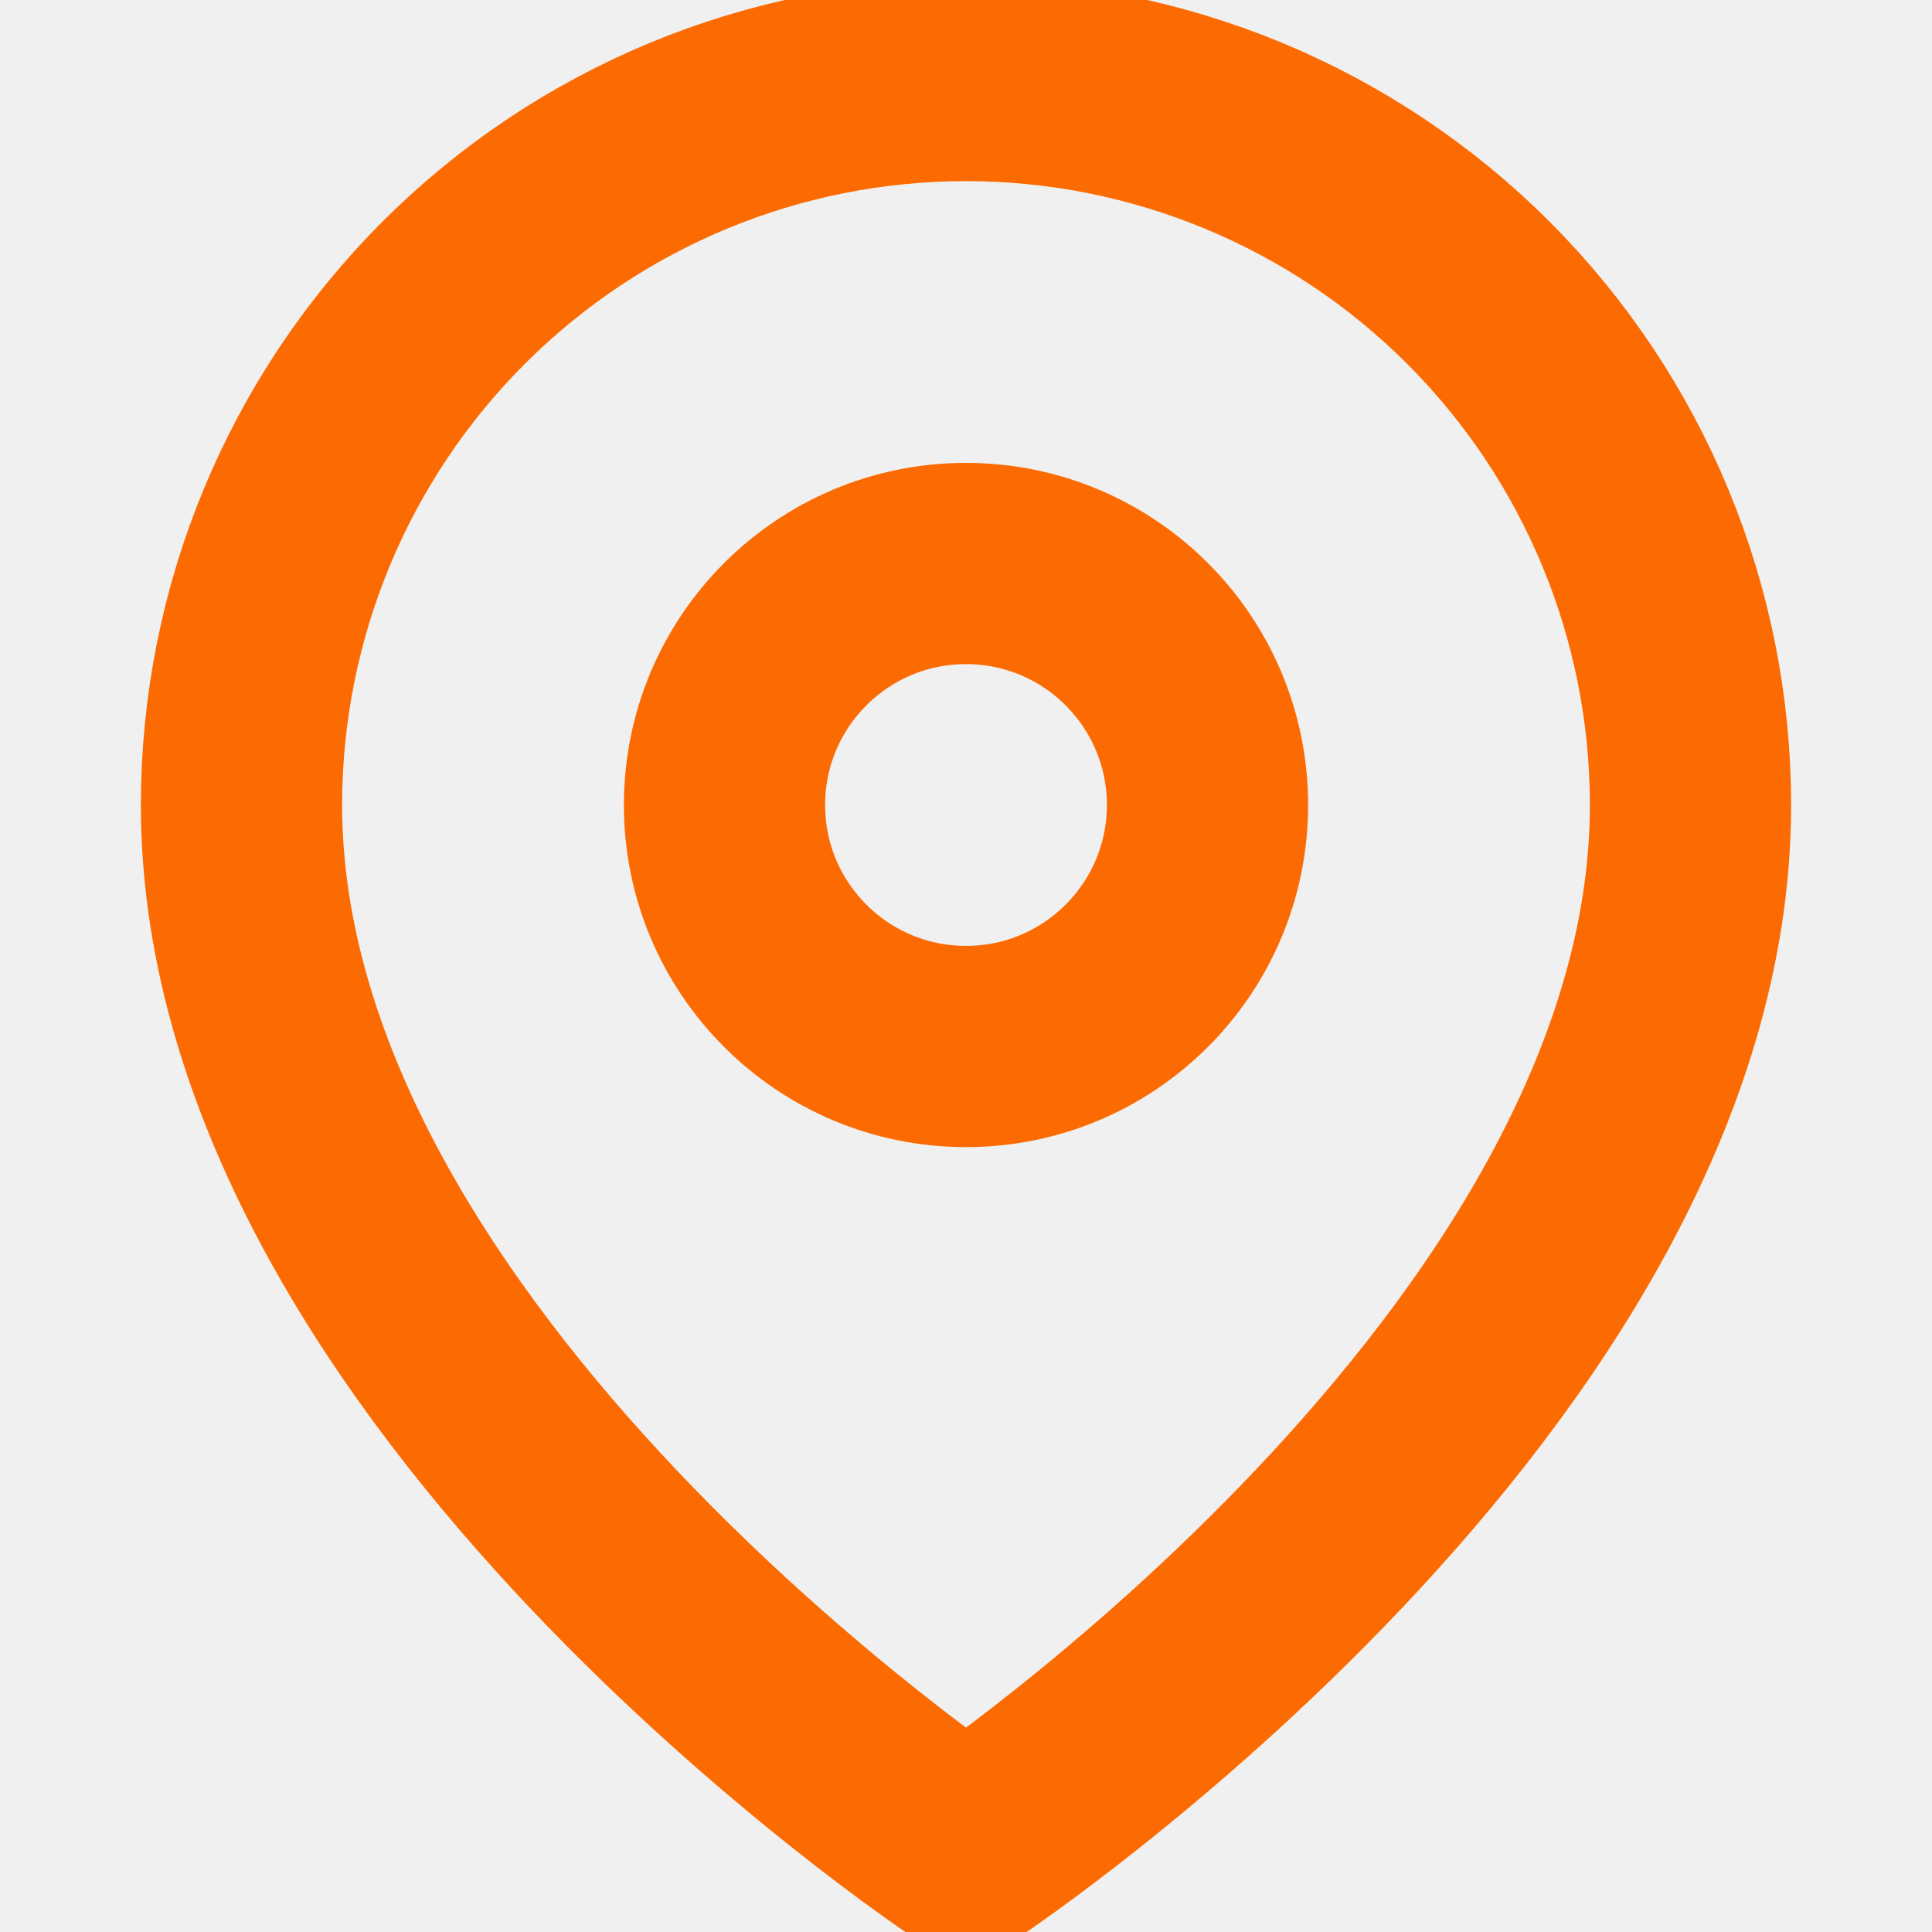
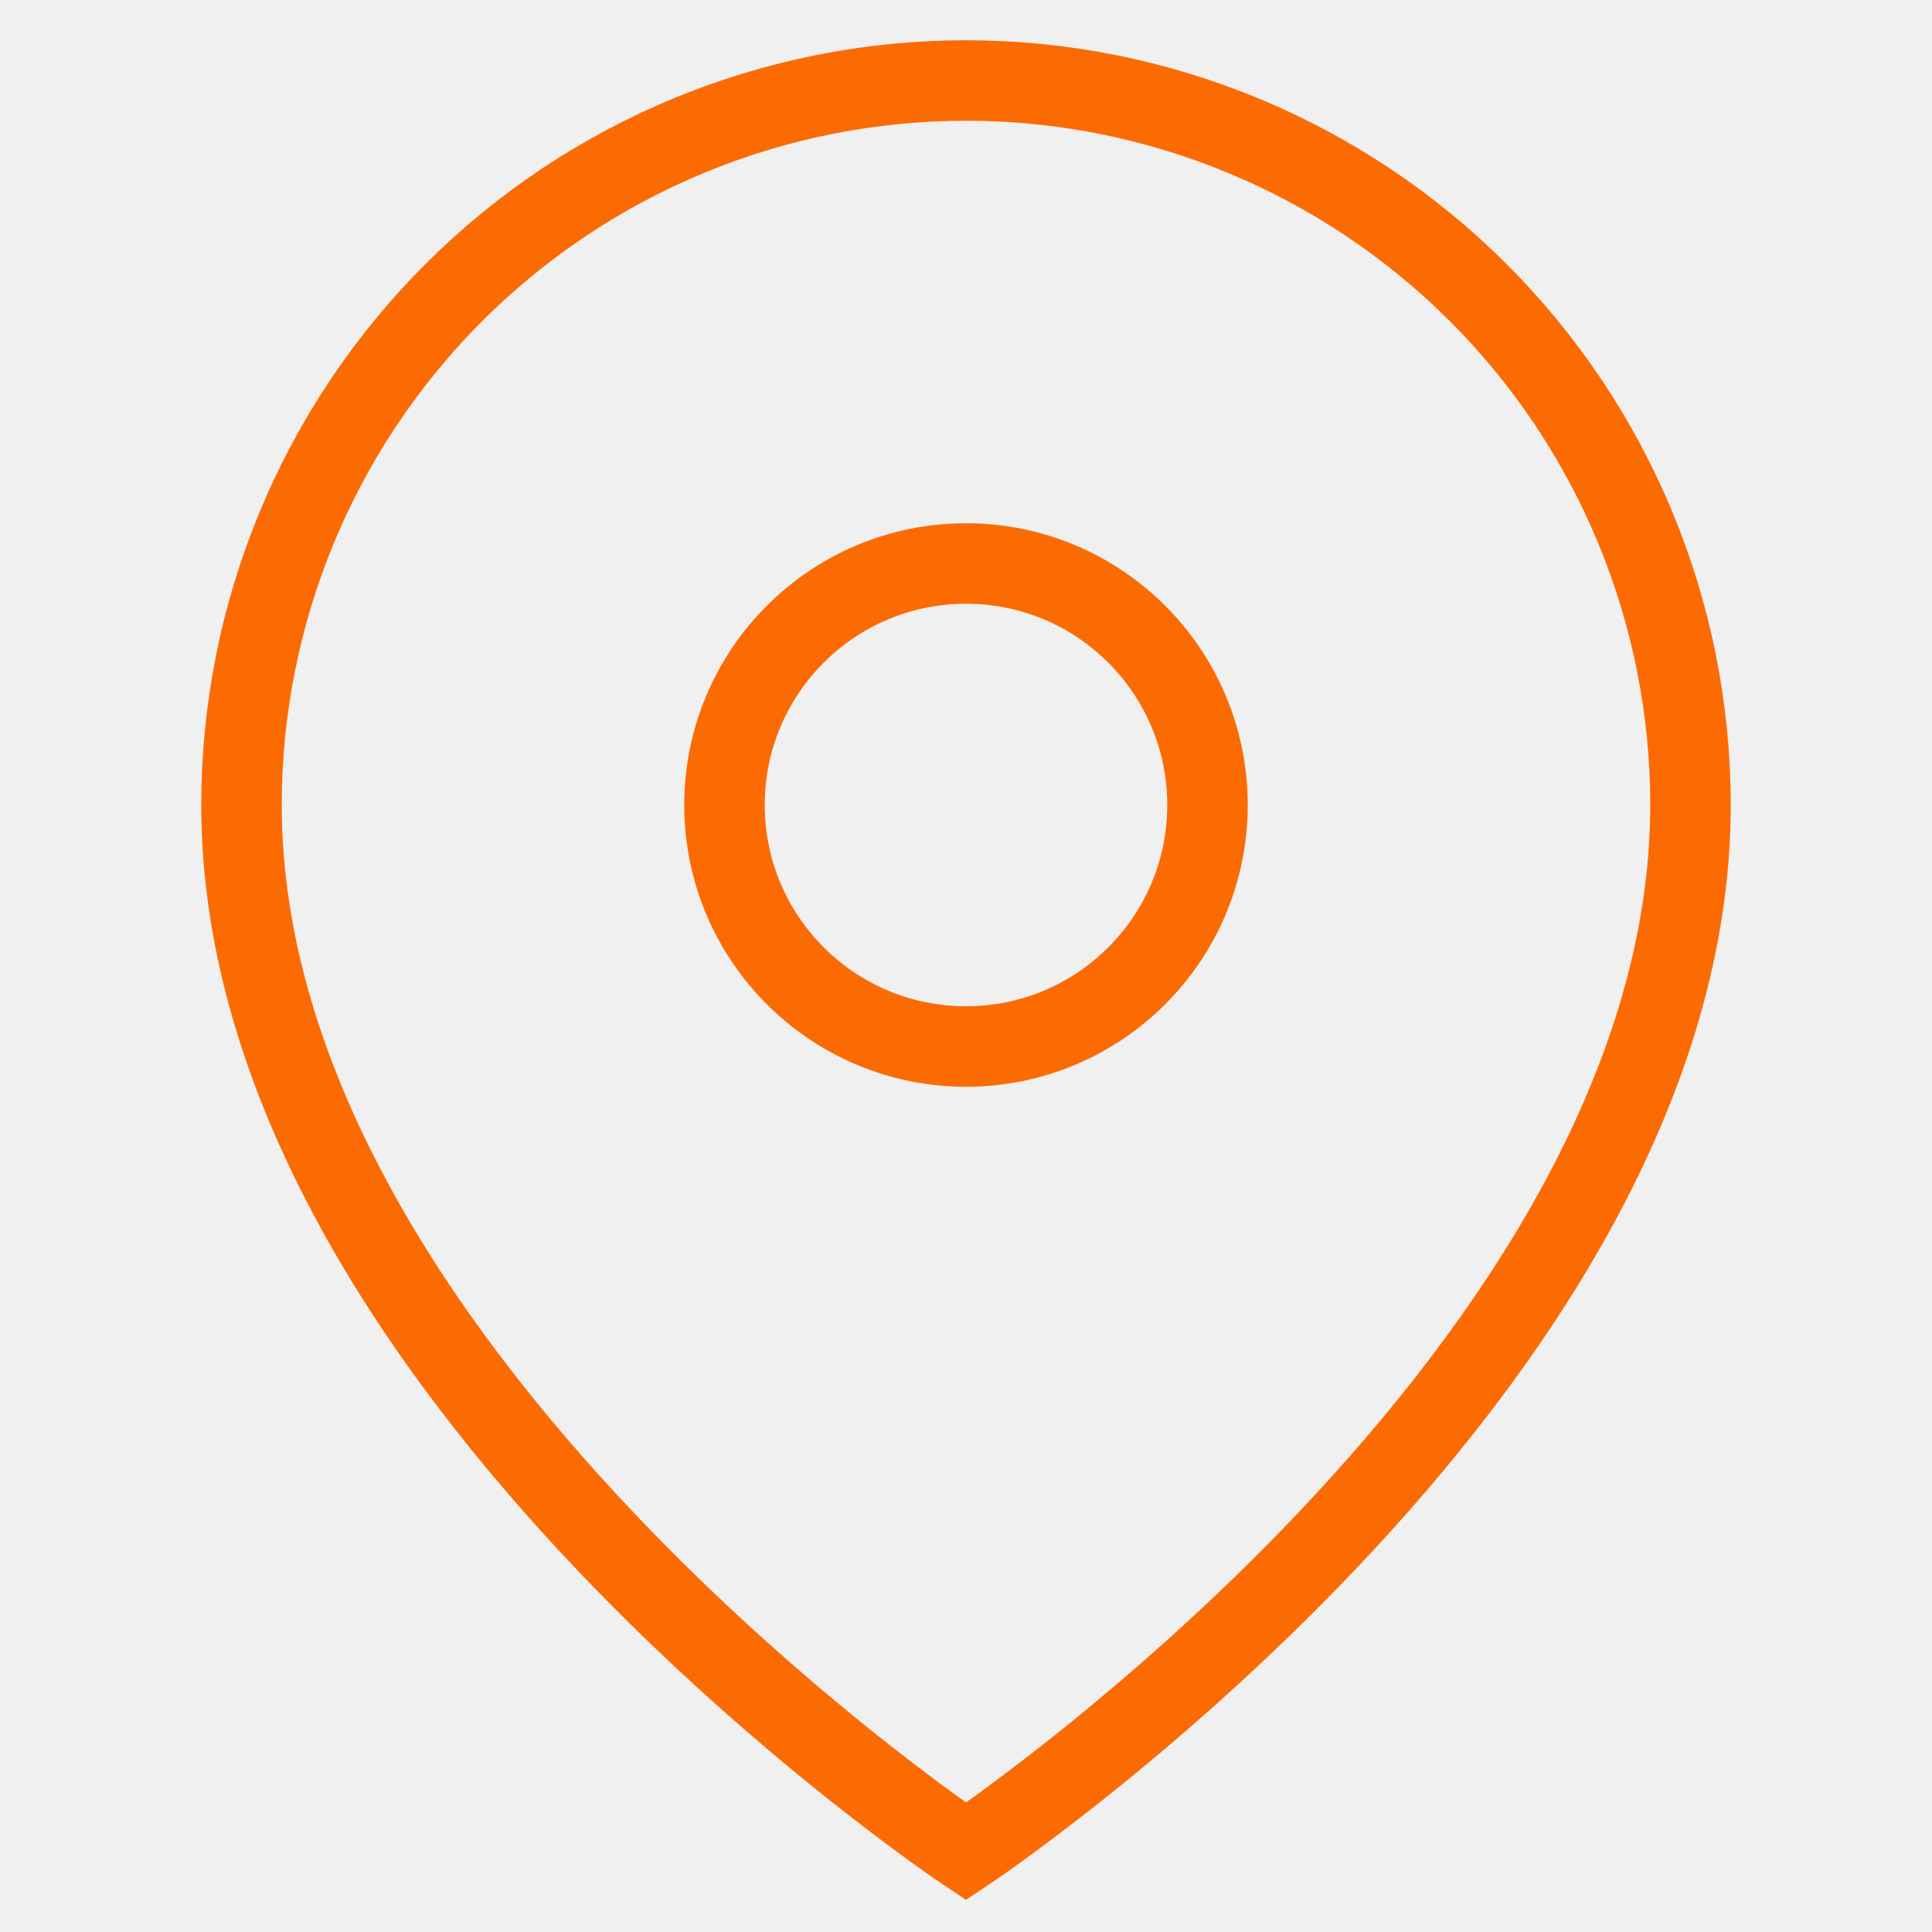
<svg xmlns="http://www.w3.org/2000/svg" width="24" height="24" viewBox="0 0 24 24" fill="none">
  <g clip-path="url(#clip0_420_796)">
-     <path d="M21 10C21 17 12 23 12 23C12 23 3 17 3 10C3 7.613 3.948 5.324 5.636 3.636C7.324 1.948 9.613 1 12 1C14.387 1 16.676 1.948 18.364 3.636C20.052 5.324 21 7.613 21 10Z" stroke="#FC6B02" stroke-width="2.5" stroke-linecap="round" stroke-linejoin="round" />
-     <path d="M12 13C13.657 13 15 11.657 15 10C15 8.343 13.657 7 12 7C10.343 7 9 8.343 9 10C9 11.657 10.343 13 12 13Z" stroke="#FC6B02" stroke-width="2.5" stroke-linecap="round" stroke-linejoin="round" />
+     <path d="M21 10C21 17 12 23 12 23C12 23 3 17 3 10C3 7.613 3.948 5.324 5.636 3.636C7.324 1.948 9.613 1 12 1C14.387 1 16.676 1.948 18.364 3.636C20.052 5.324 21 7.613 21 10Z" stroke="#FC6B02" strokeWidth="2.5" strokeLinecap="round" strokeLinejoin="round" />
+     <path d="M12 13C13.657 13 15 11.657 15 10C15 8.343 13.657 7 12 7C10.343 7 9 8.343 9 10C9 11.657 10.343 13 12 13Z" stroke="#FC6B02" strokeWidth="2.5" strokeLinecap="round" strokeLinejoin="round" />
  </g>
  <defs>
    <clipPath id="clip0_420_796">
      <rect width="24" height="24" fill="white" />
    </clipPath>
  </defs>
</svg>
